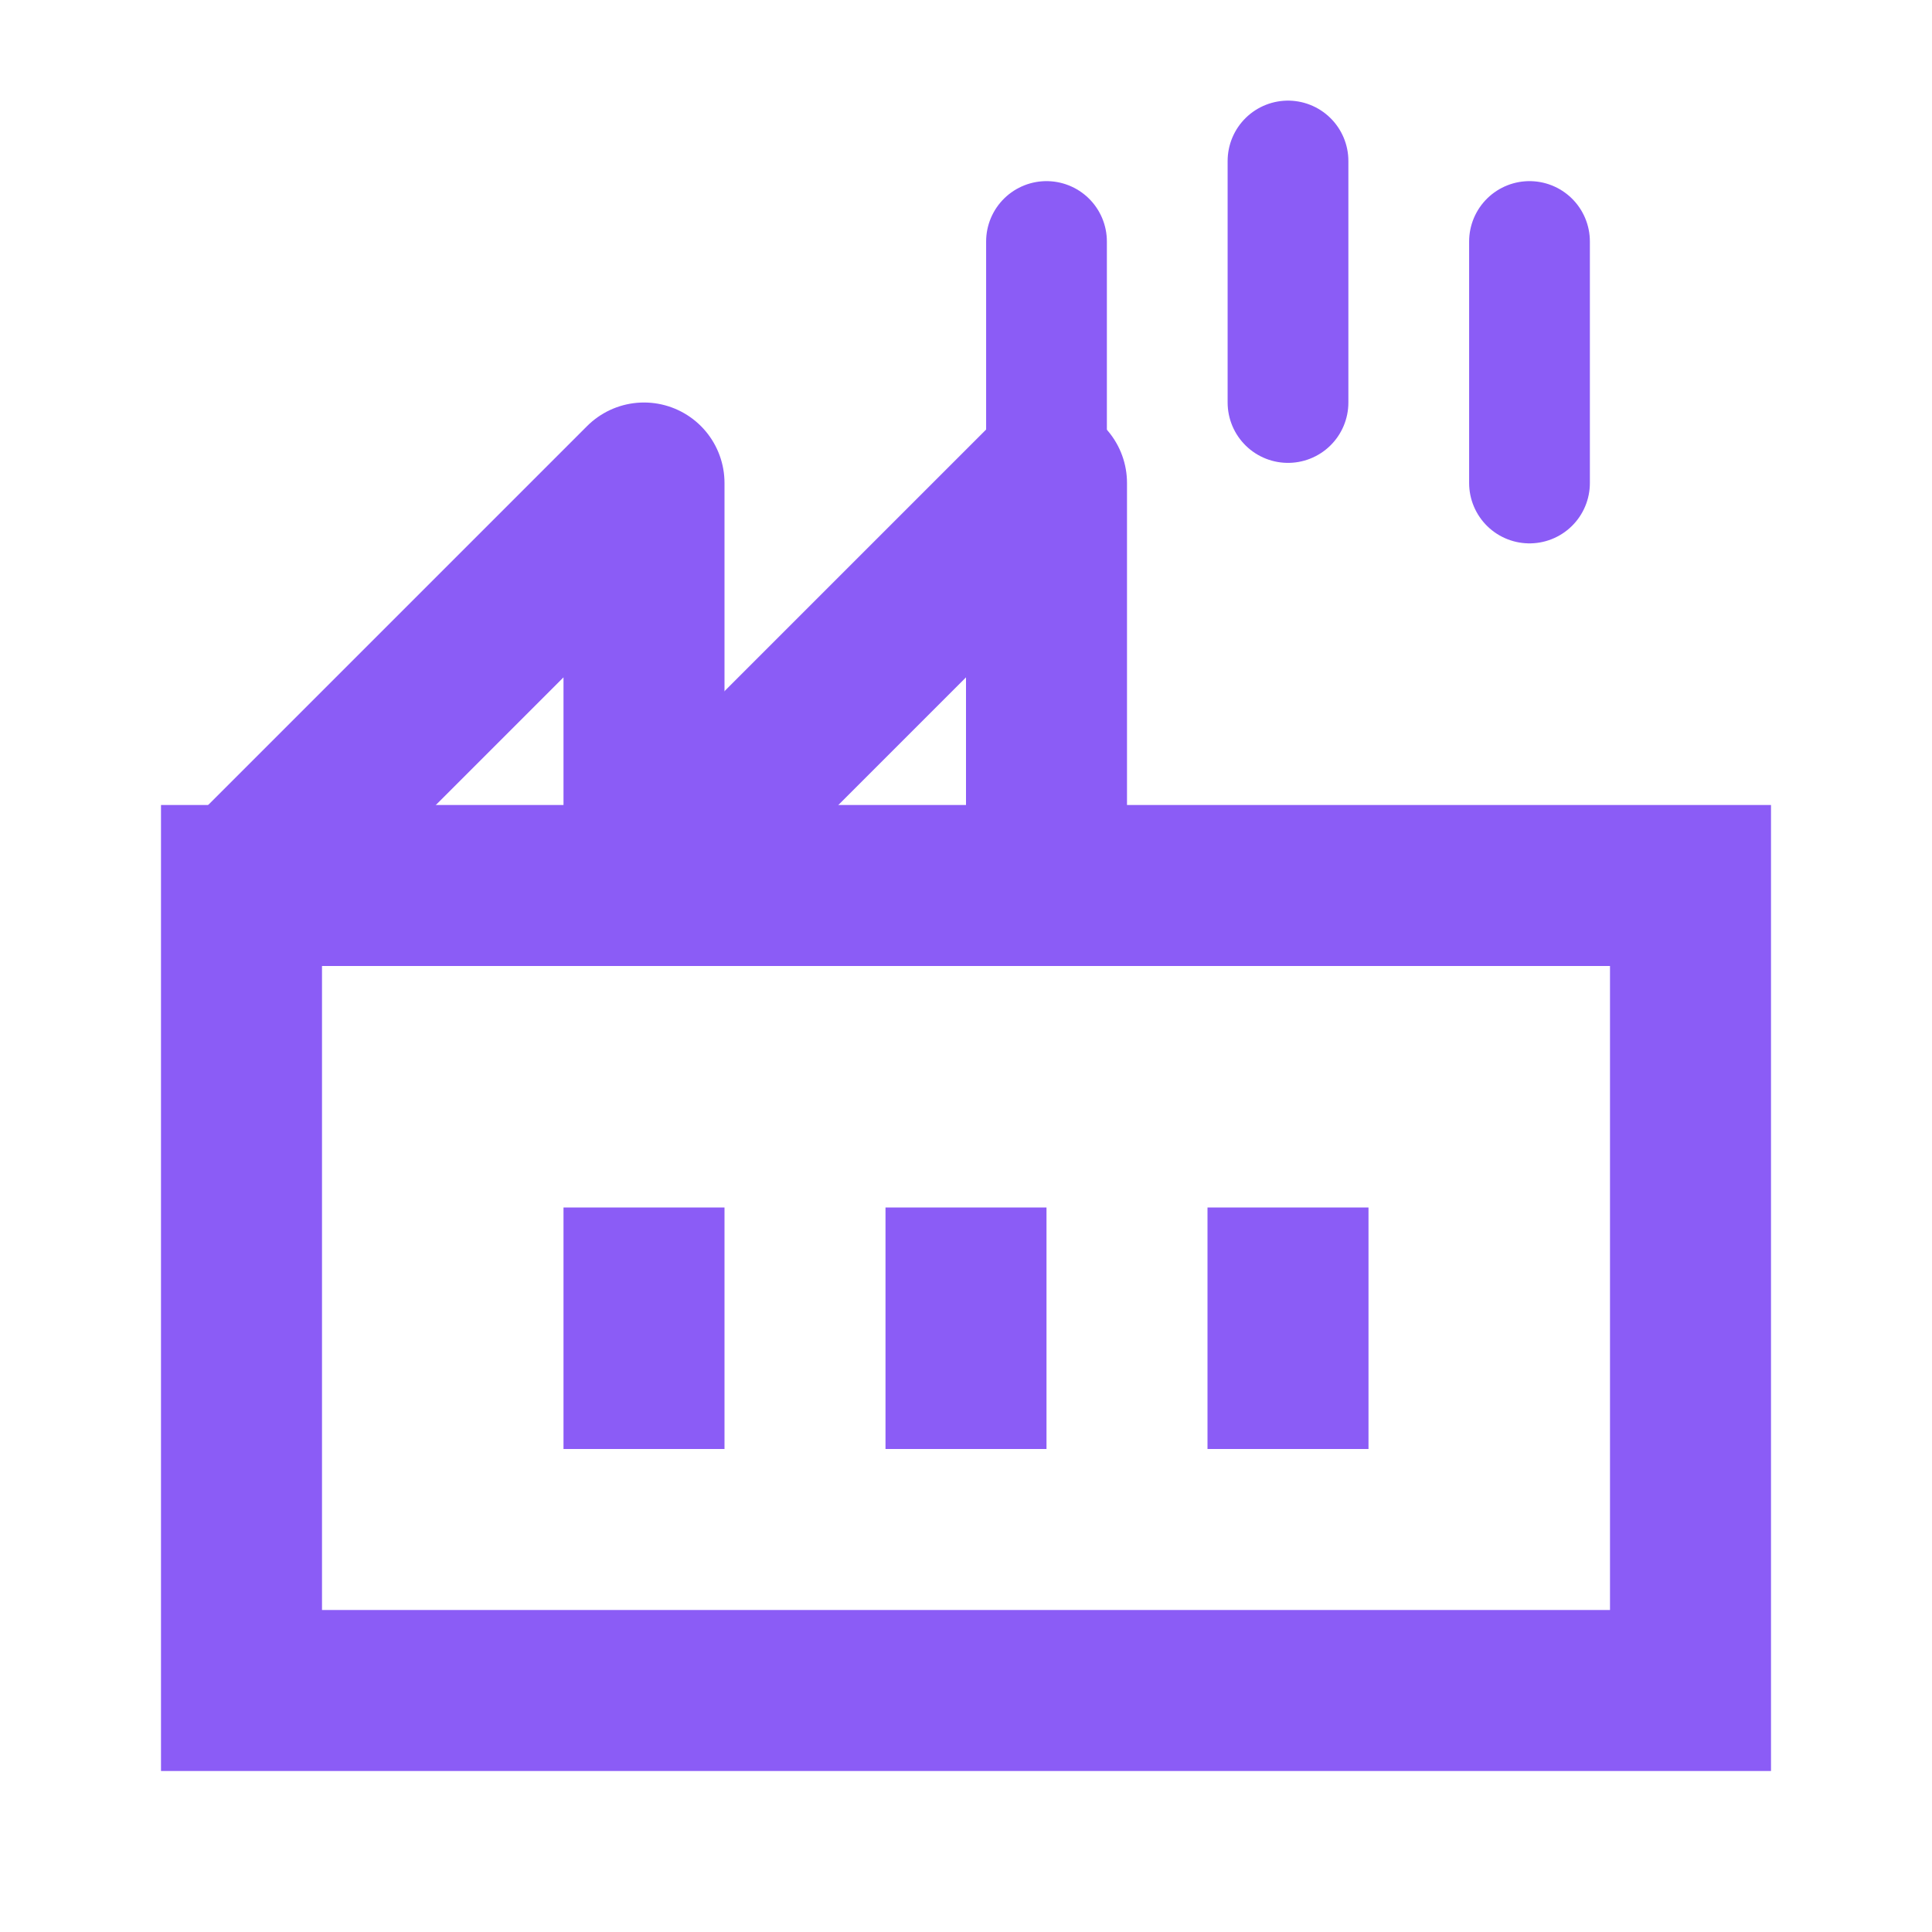
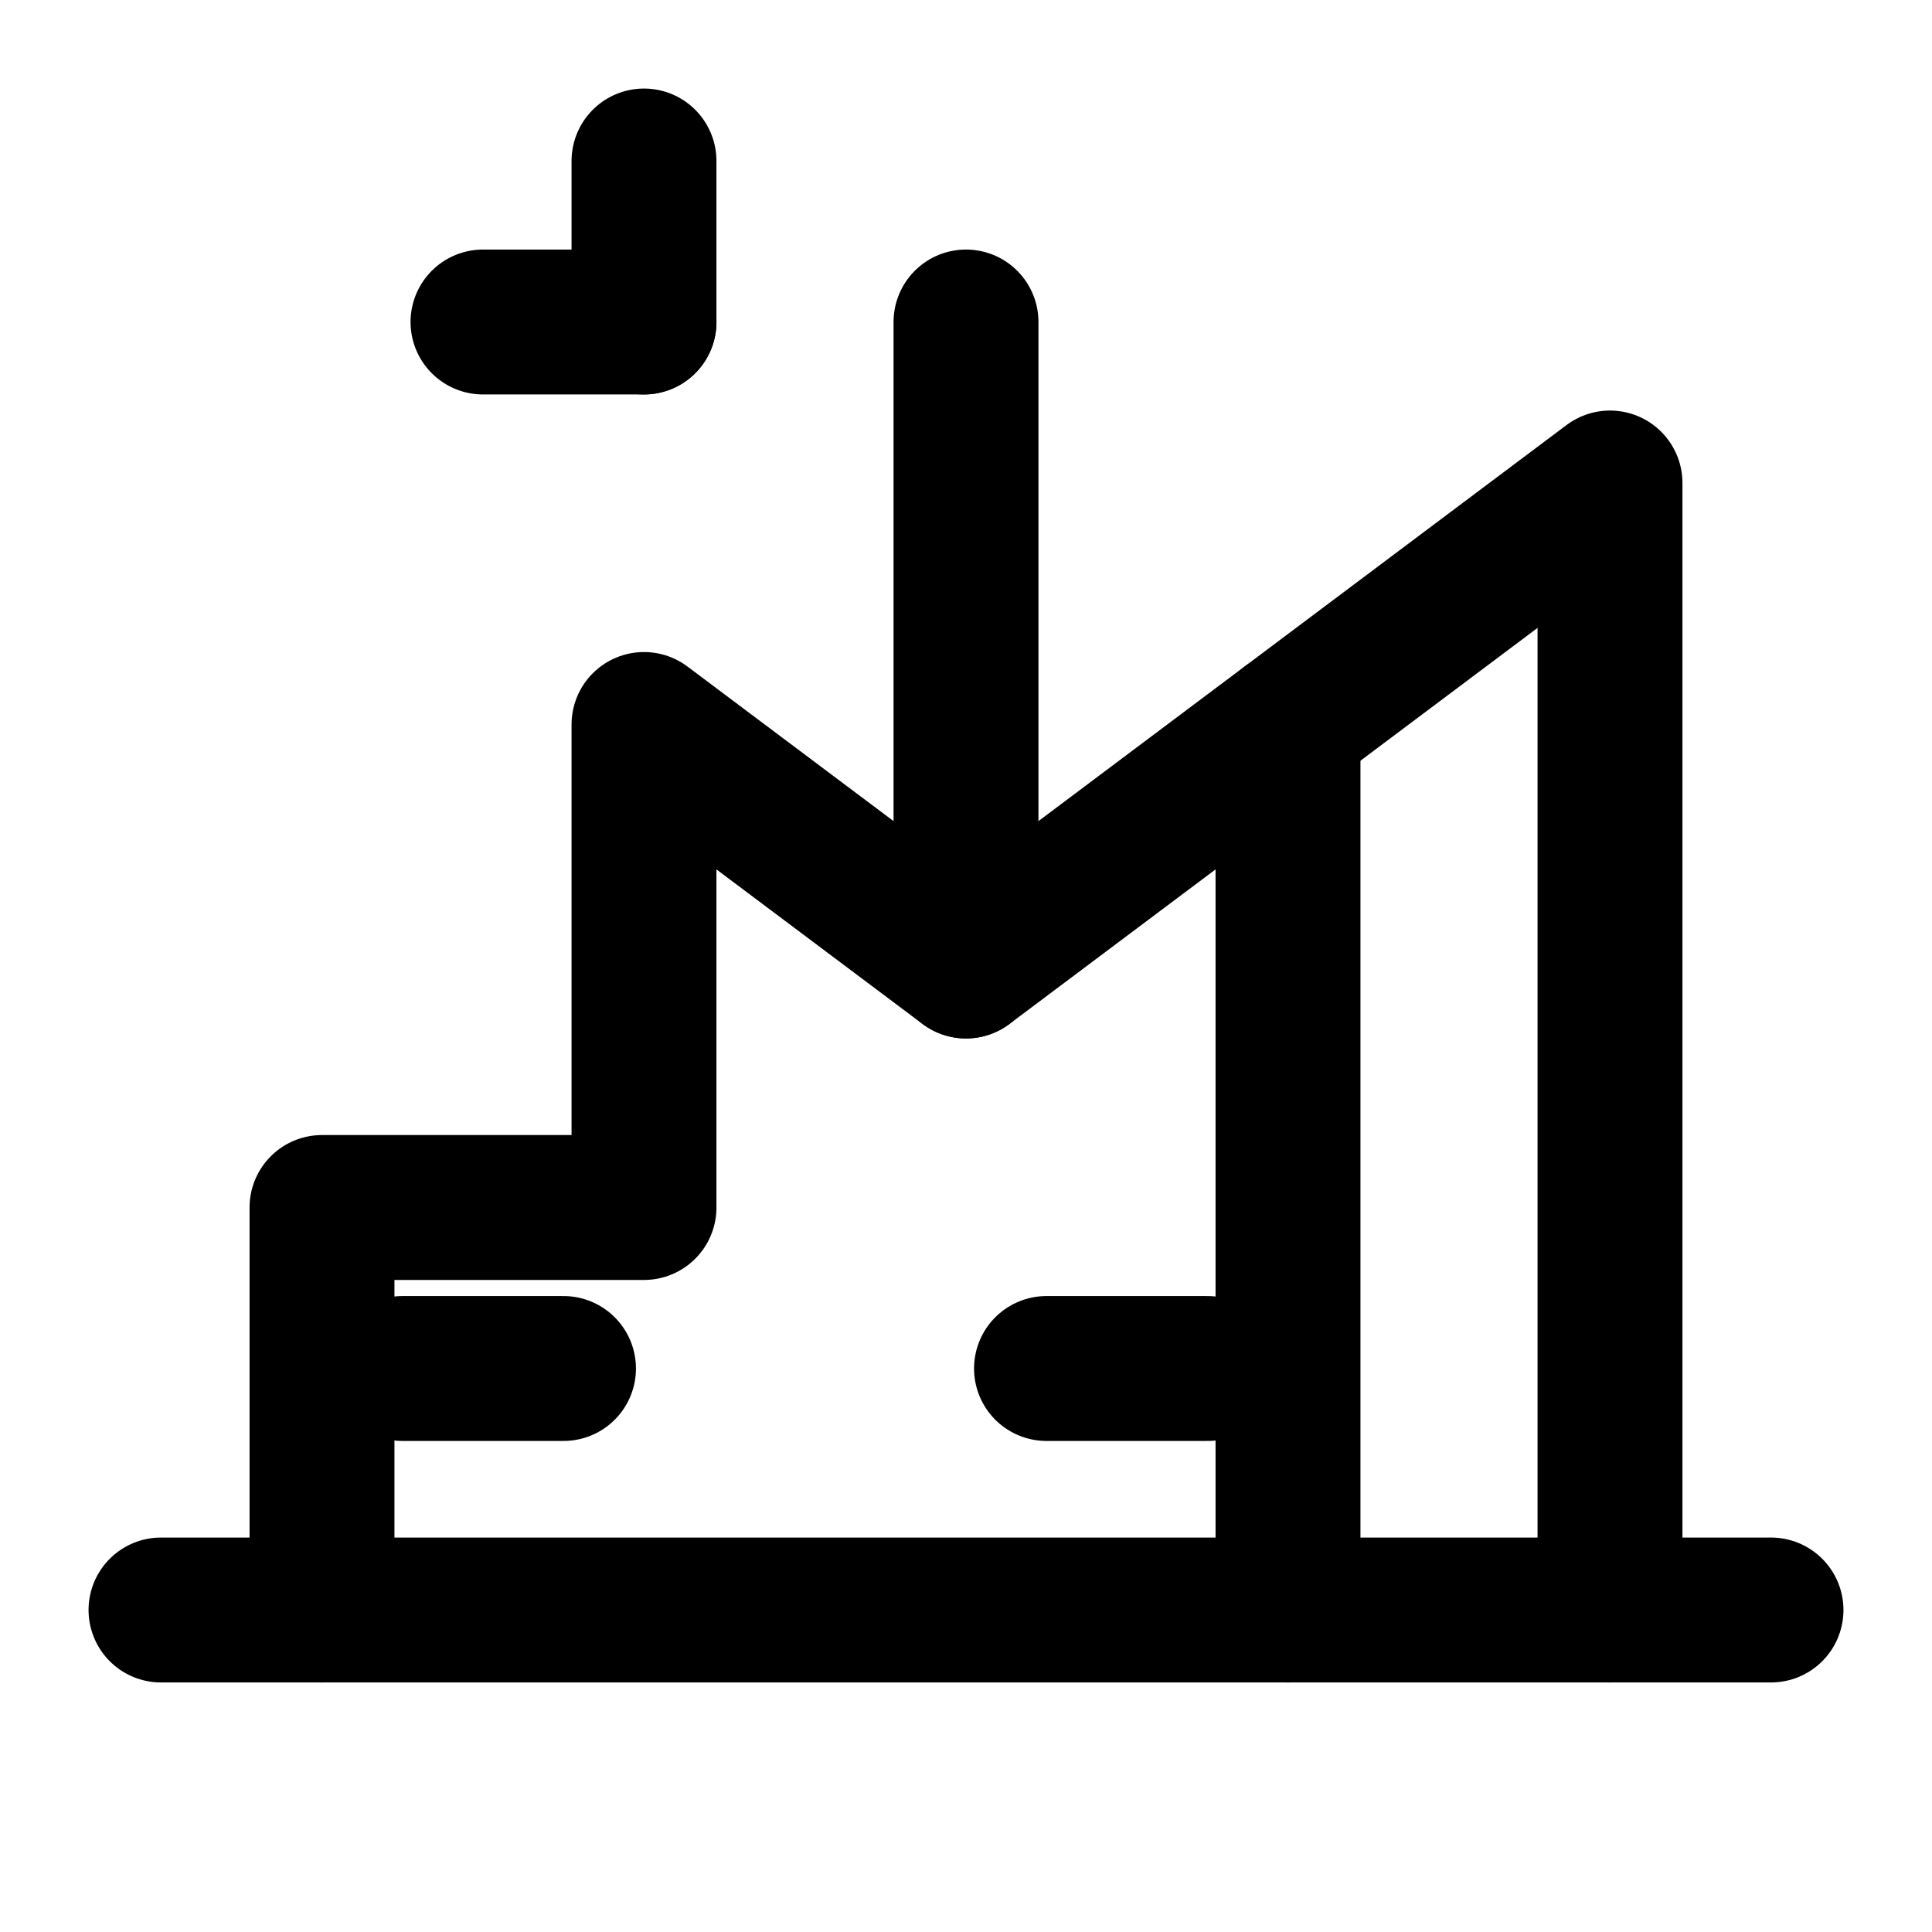
- <svg xmlns="http://www.w3.org/2000/svg" width="24" height="24" viewBox="0 0 24 24" fill="none">
-   <rect x="3" y="11" width="18" height="10" stroke="#8B5CF6" stroke-width="2" />
-   <path d="M3 11L8 6V11" stroke="#8B5CF6" stroke-width="2" stroke-linejoin="round" />
-   <path d="M8 11L13 6V11" stroke="#8B5CF6" stroke-width="2" stroke-linejoin="round" />
-   <rect x="7" y="15" width="2" height="3" fill="#8B5CF6" />
-   <rect x="11" y="15" width="2" height="3" fill="#8B5CF6" />
-   <rect x="15" y="15" width="2" height="3" fill="#8B5CF6" />
-   <path d="M13 3V6M16 2V5M19 3V6" stroke="#8B5CF6" stroke-width="1.5" stroke-linecap="round" />
+ <svg xmlns="http://www.w3.org/2000/svg" viewBox="0 0 24 24" fill="none" stroke="currentColor" stroke-width="1.8" stroke-linecap="round" stroke-linejoin="round">
+   <path d="M2 20h20" />
+   <path d="M12 4v8L8 9v6H4V20" />
+   <path d="M12 12l4-3v11" />
+   <path d="M16 9l4-3v14" />
+   <path d="M6 4h2" />
+   <path d="M8 4V2" />
+   <path d="M5 17h2" />
+   <path d="M13 17h2" />
</svg>
